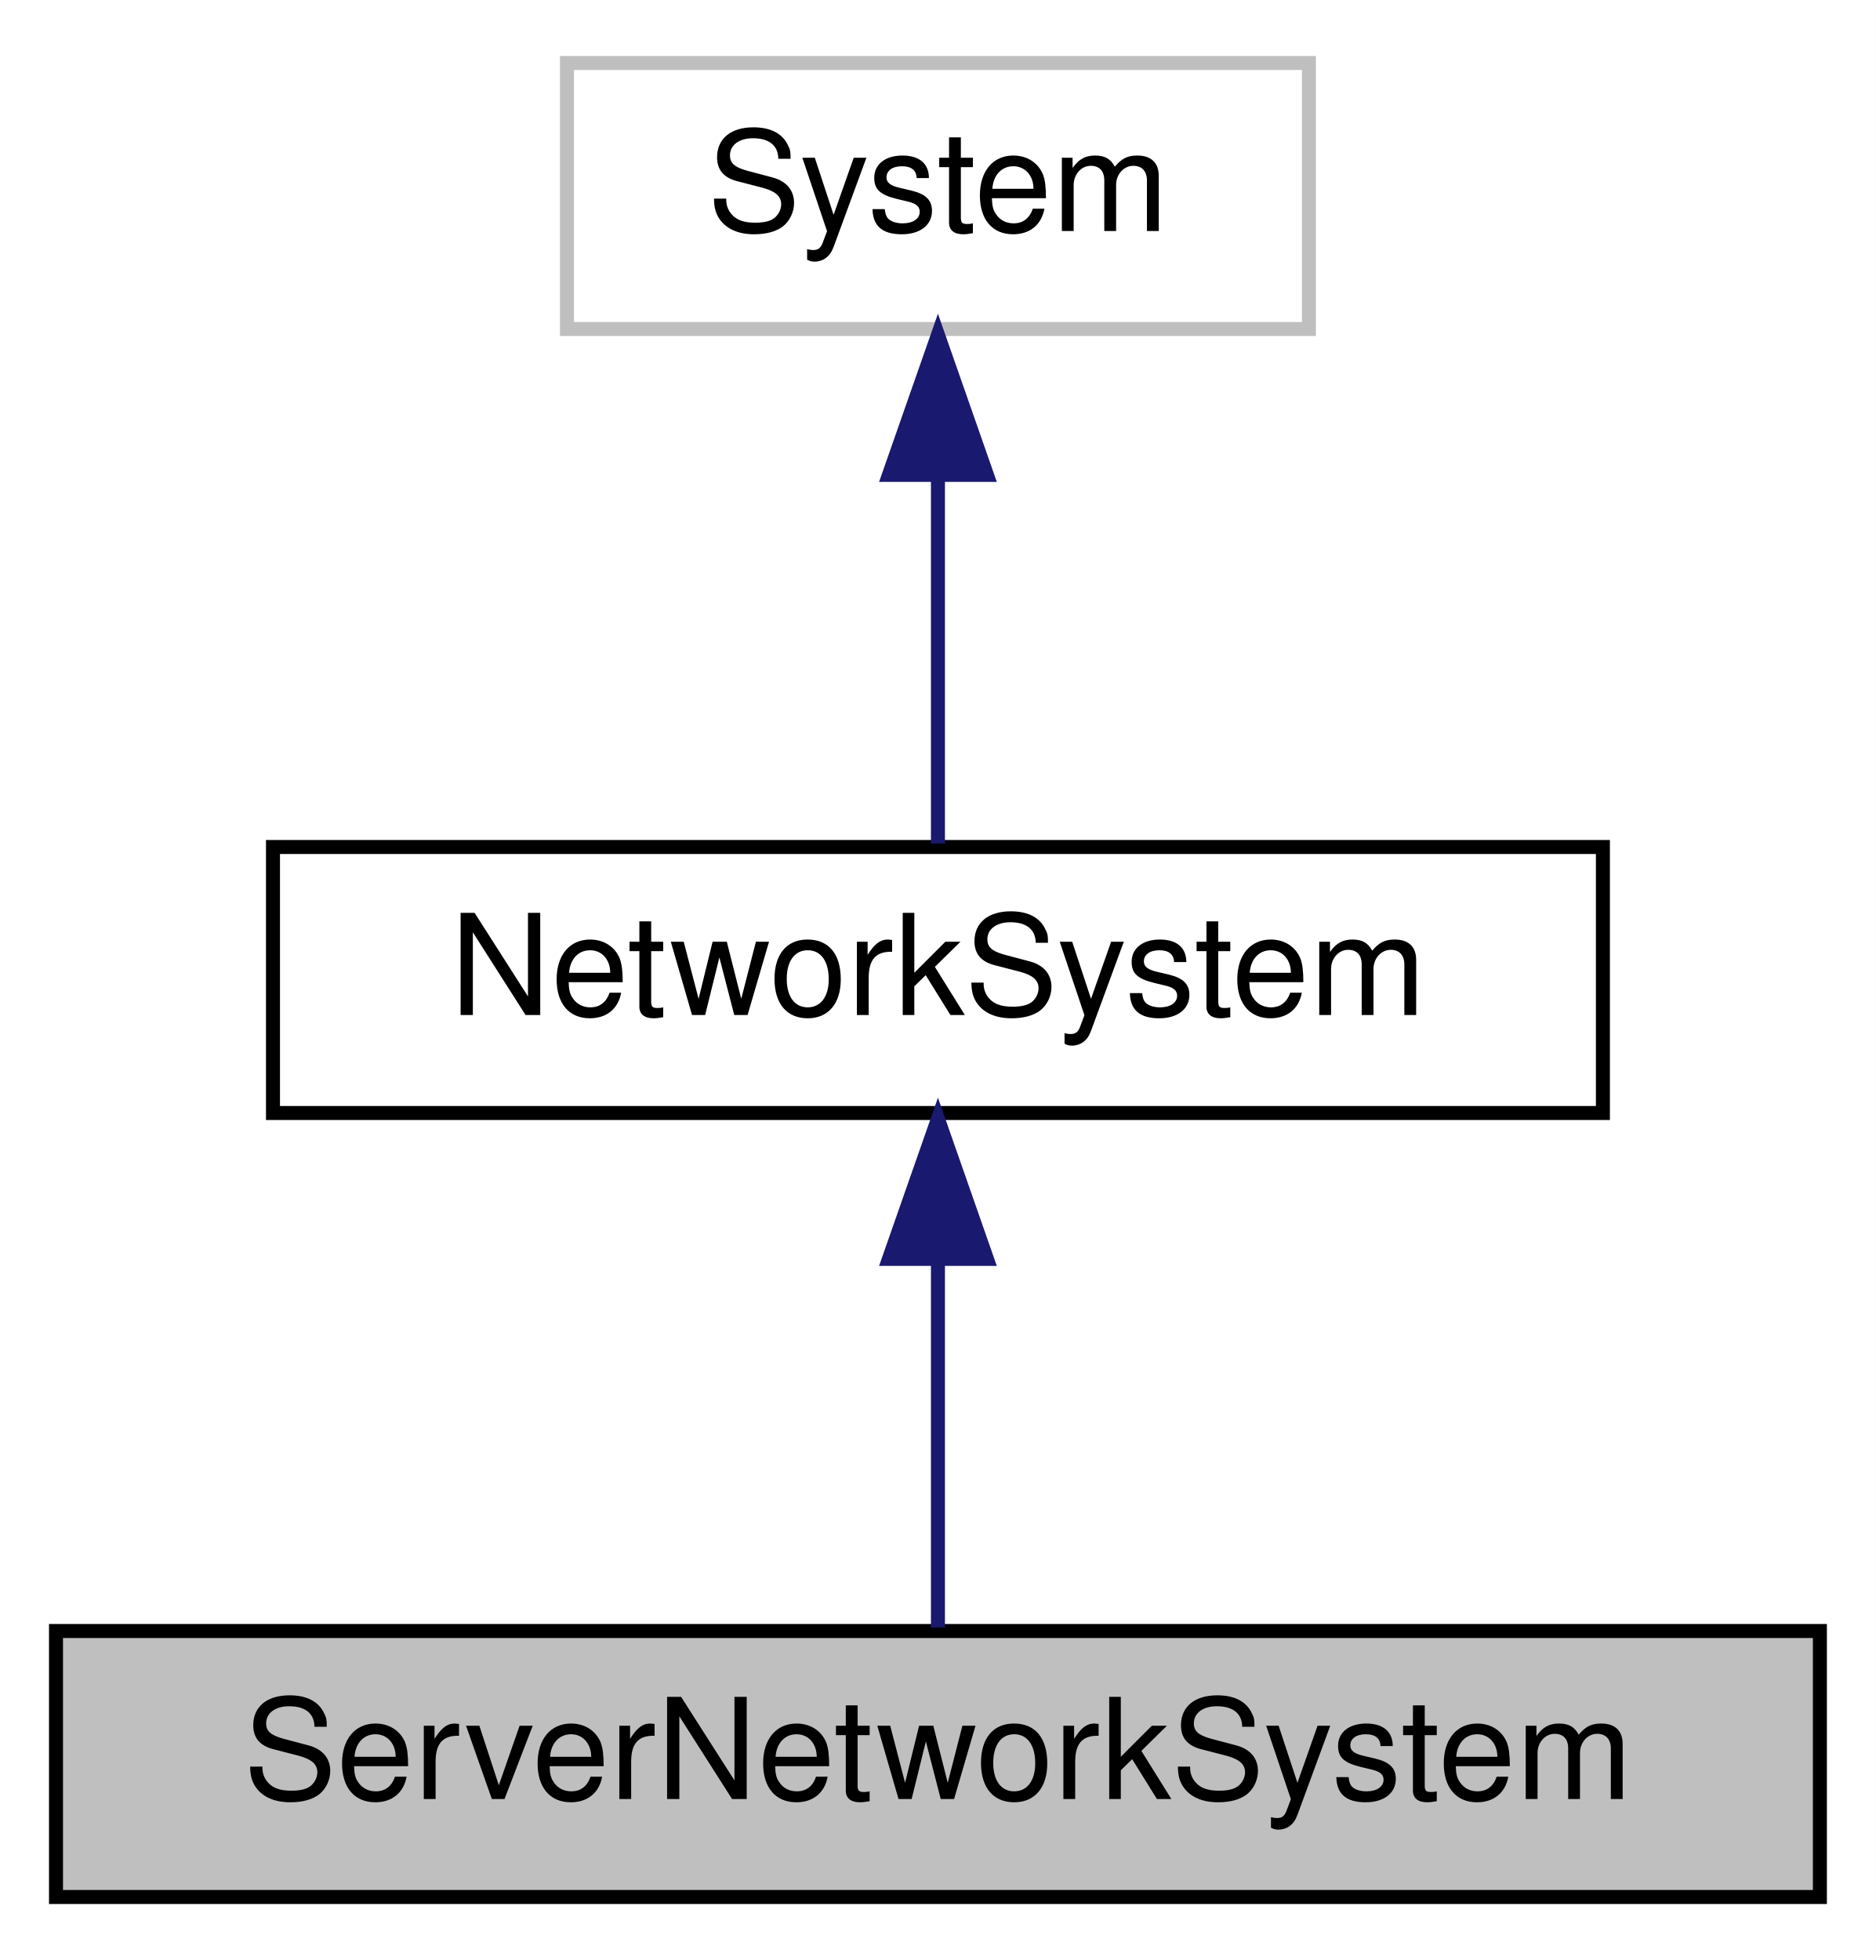
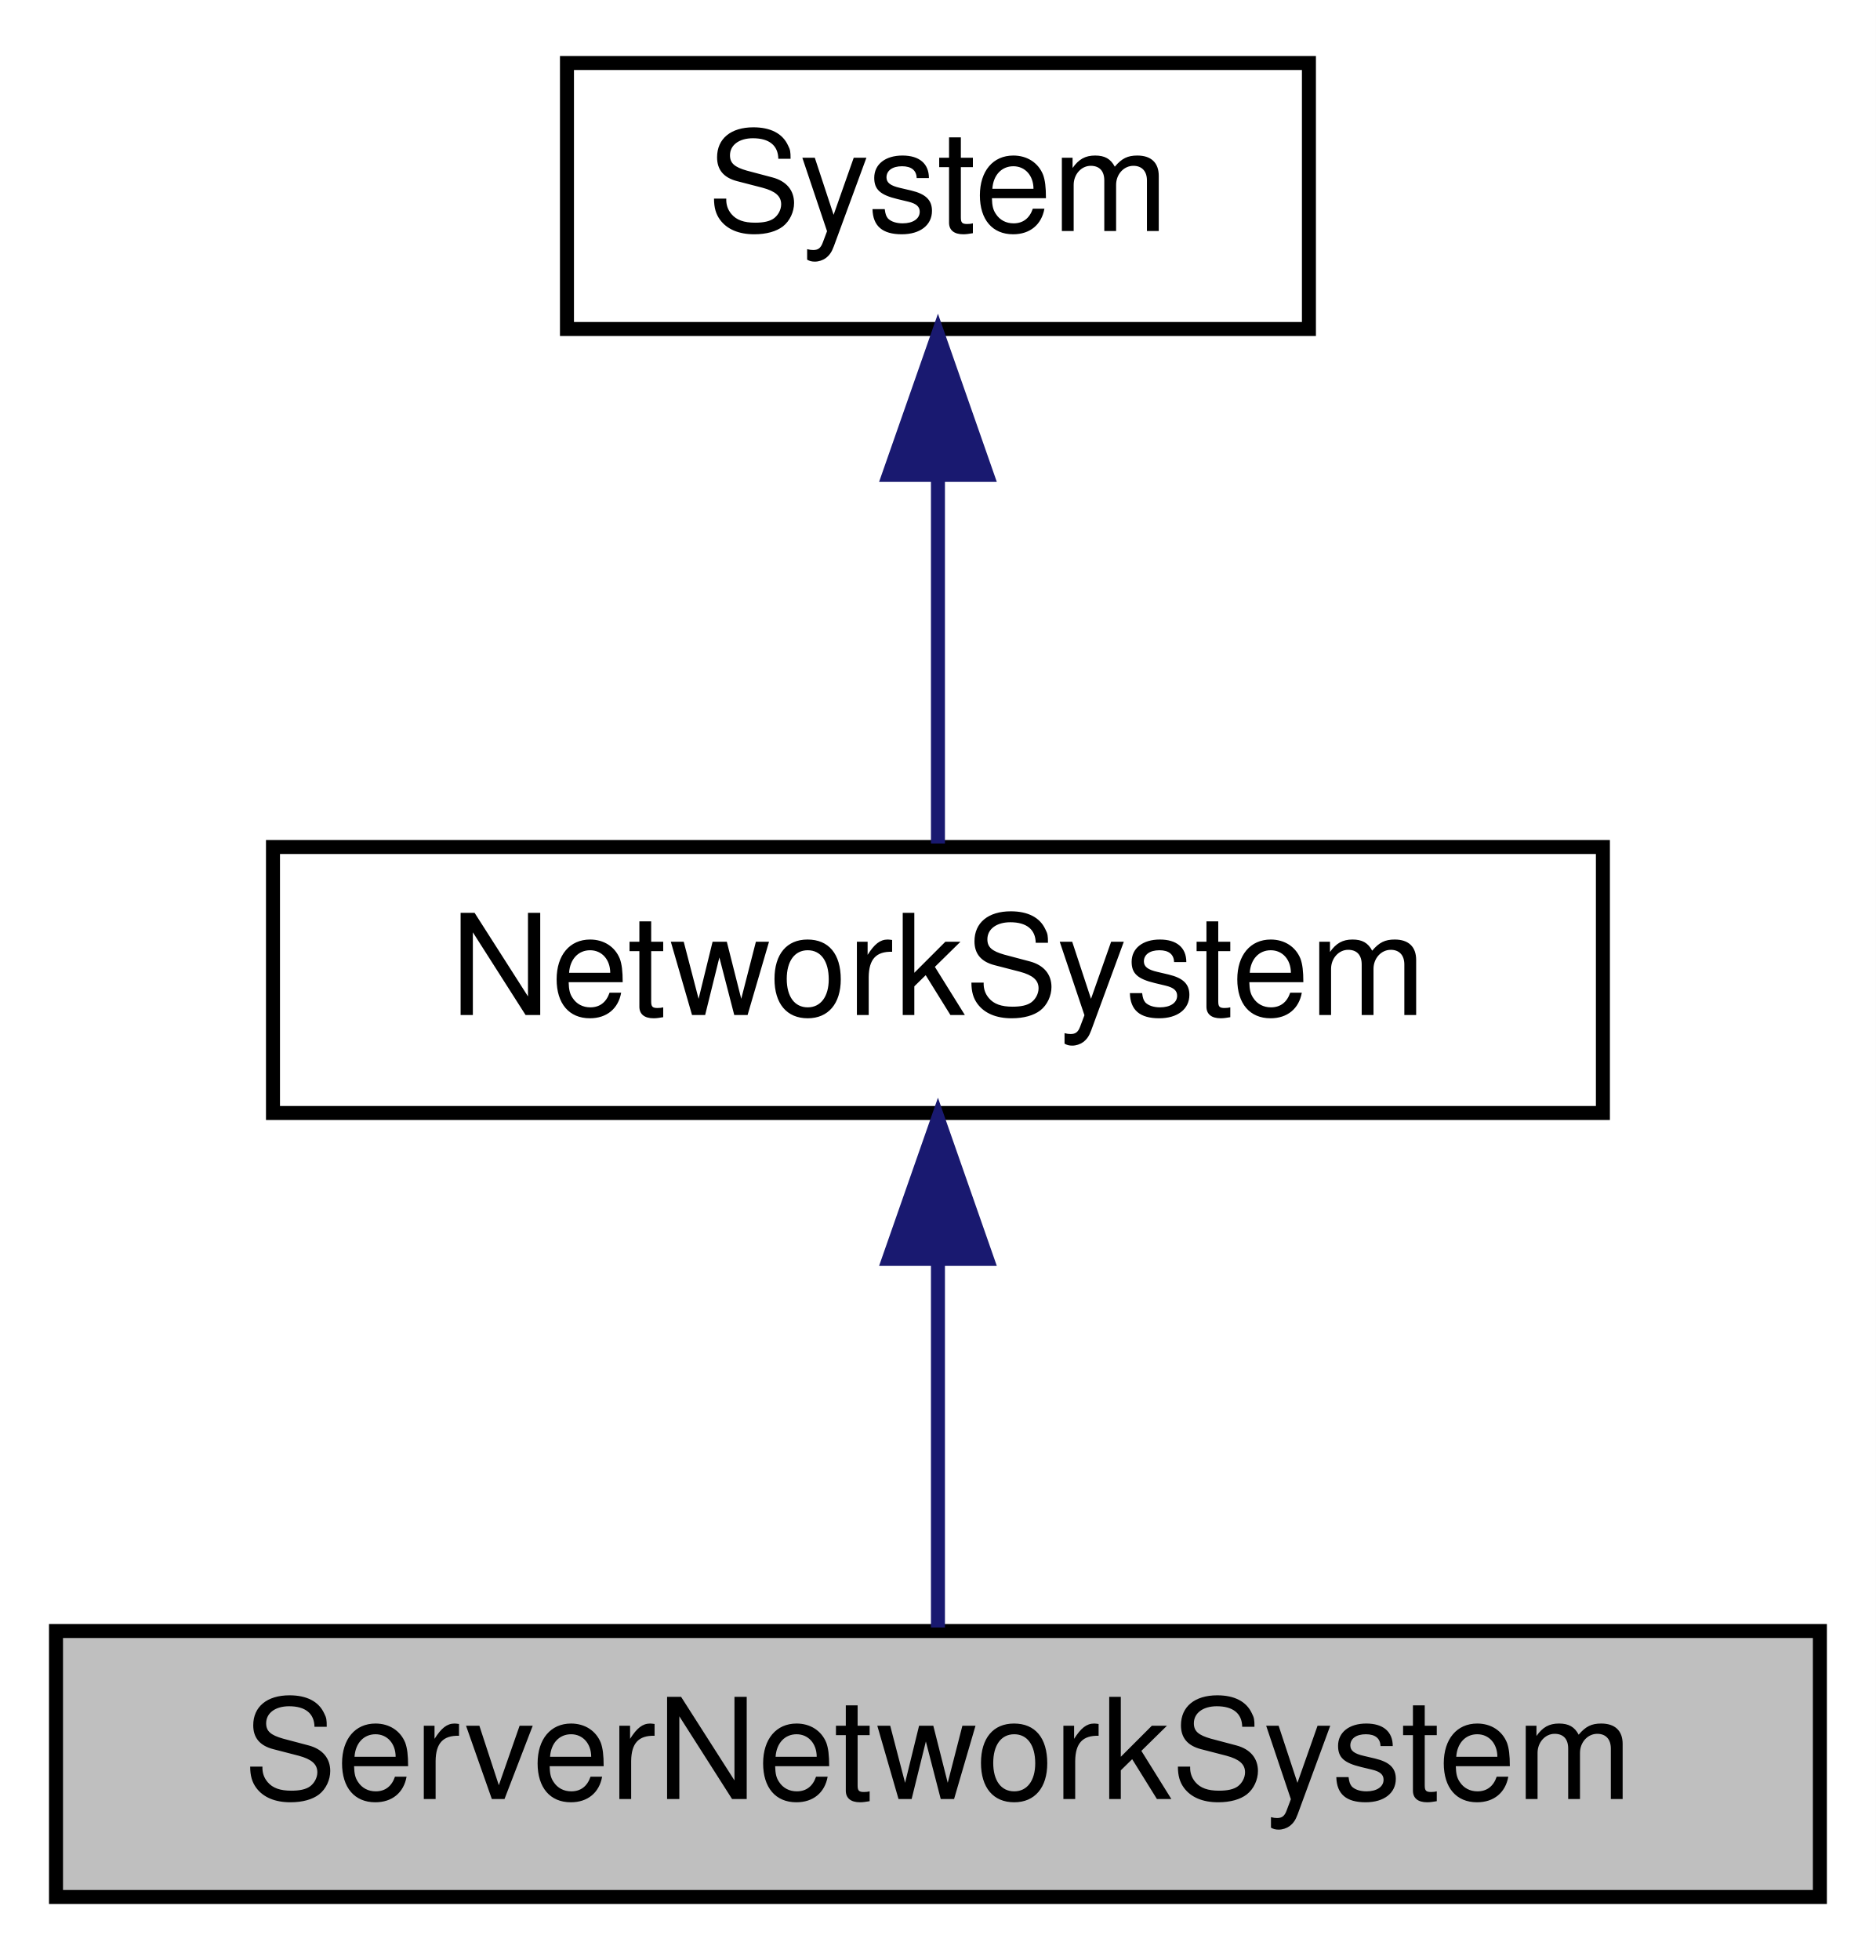
<svg xmlns="http://www.w3.org/2000/svg" xmlns:xlink="http://www.w3.org/1999/xlink" width="134pt" height="140pt" viewBox="0.00 0.00 134.00 140.00">
  <g id="graph0" class="graph" transform="scale(1 1) rotate(0) translate(4 136)">
    <polygon fill="white" stroke="transparent" points="-4,4 -4,-136 130,-136 130,4 -4,4" />
    <g id="node1" class="node">
      <g id="a_node1">
        <a xlink:title="Manages the server system.">
          <polygon fill="#bfbfbf" stroke="black" points="0,-0.5 0,-19.5 126,-19.5 126,-0.5 0,-0.5" />
          <text text-anchor="middle" x="63" y="-7.5" font-family="Helvetica,sans-Serif" font-size="10.00">ServerNetworkSystem</text>
        </a>
      </g>
    </g>
    <g id="node2" class="node">
      <g id="a_node2">
        <a xlink:href="classNetworkSystem.html" target="_top" xlink:title=" ">
          <polygon fill="white" stroke="black" points="15.5,-56.5 15.5,-75.5 110.5,-75.5 110.5,-56.5 15.5,-56.5" />
          <text text-anchor="middle" x="63" y="-63.5" font-family="Helvetica,sans-Serif" font-size="10.00">NetworkSystem</text>
        </a>
      </g>
    </g>
    <g id="edge1" class="edge">
      <path fill="none" stroke="midnightblue" d="M63,-45.8C63,-36.91 63,-26.78 63,-19.75" />
      <polygon fill="midnightblue" stroke="midnightblue" points="59.5,-46.08 63,-56.08 66.5,-46.08 59.5,-46.08" />
    </g>
    <g id="node3" class="node">
      <g id="a_node3">
-         <a xlink:title=" ">
-           <polygon fill="white" stroke="#bfbfbf" points="36.5,-112.5 36.5,-131.5 89.5,-131.5 89.5,-112.5 36.5,-112.5" />
+         <a xlink:href="classSystem.html" target="_top" xlink:title="Base class for all systems.">
+           <polygon fill="white" stroke="black" points="36.5,-112.5 36.5,-131.5 89.5,-131.5 89.5,-112.5 36.5,-112.5" />
          <text text-anchor="middle" x="63" y="-119.5" font-family="Helvetica,sans-Serif" font-size="10.00">System</text>
        </a>
      </g>
    </g>
    <g id="edge2" class="edge">
      <path fill="none" stroke="midnightblue" d="M63,-101.8C63,-92.91 63,-82.78 63,-75.75" />
      <polygon fill="midnightblue" stroke="midnightblue" points="59.5,-102.08 63,-112.08 66.5,-102.08 59.5,-102.08" />
    </g>
  </g>
</svg>
